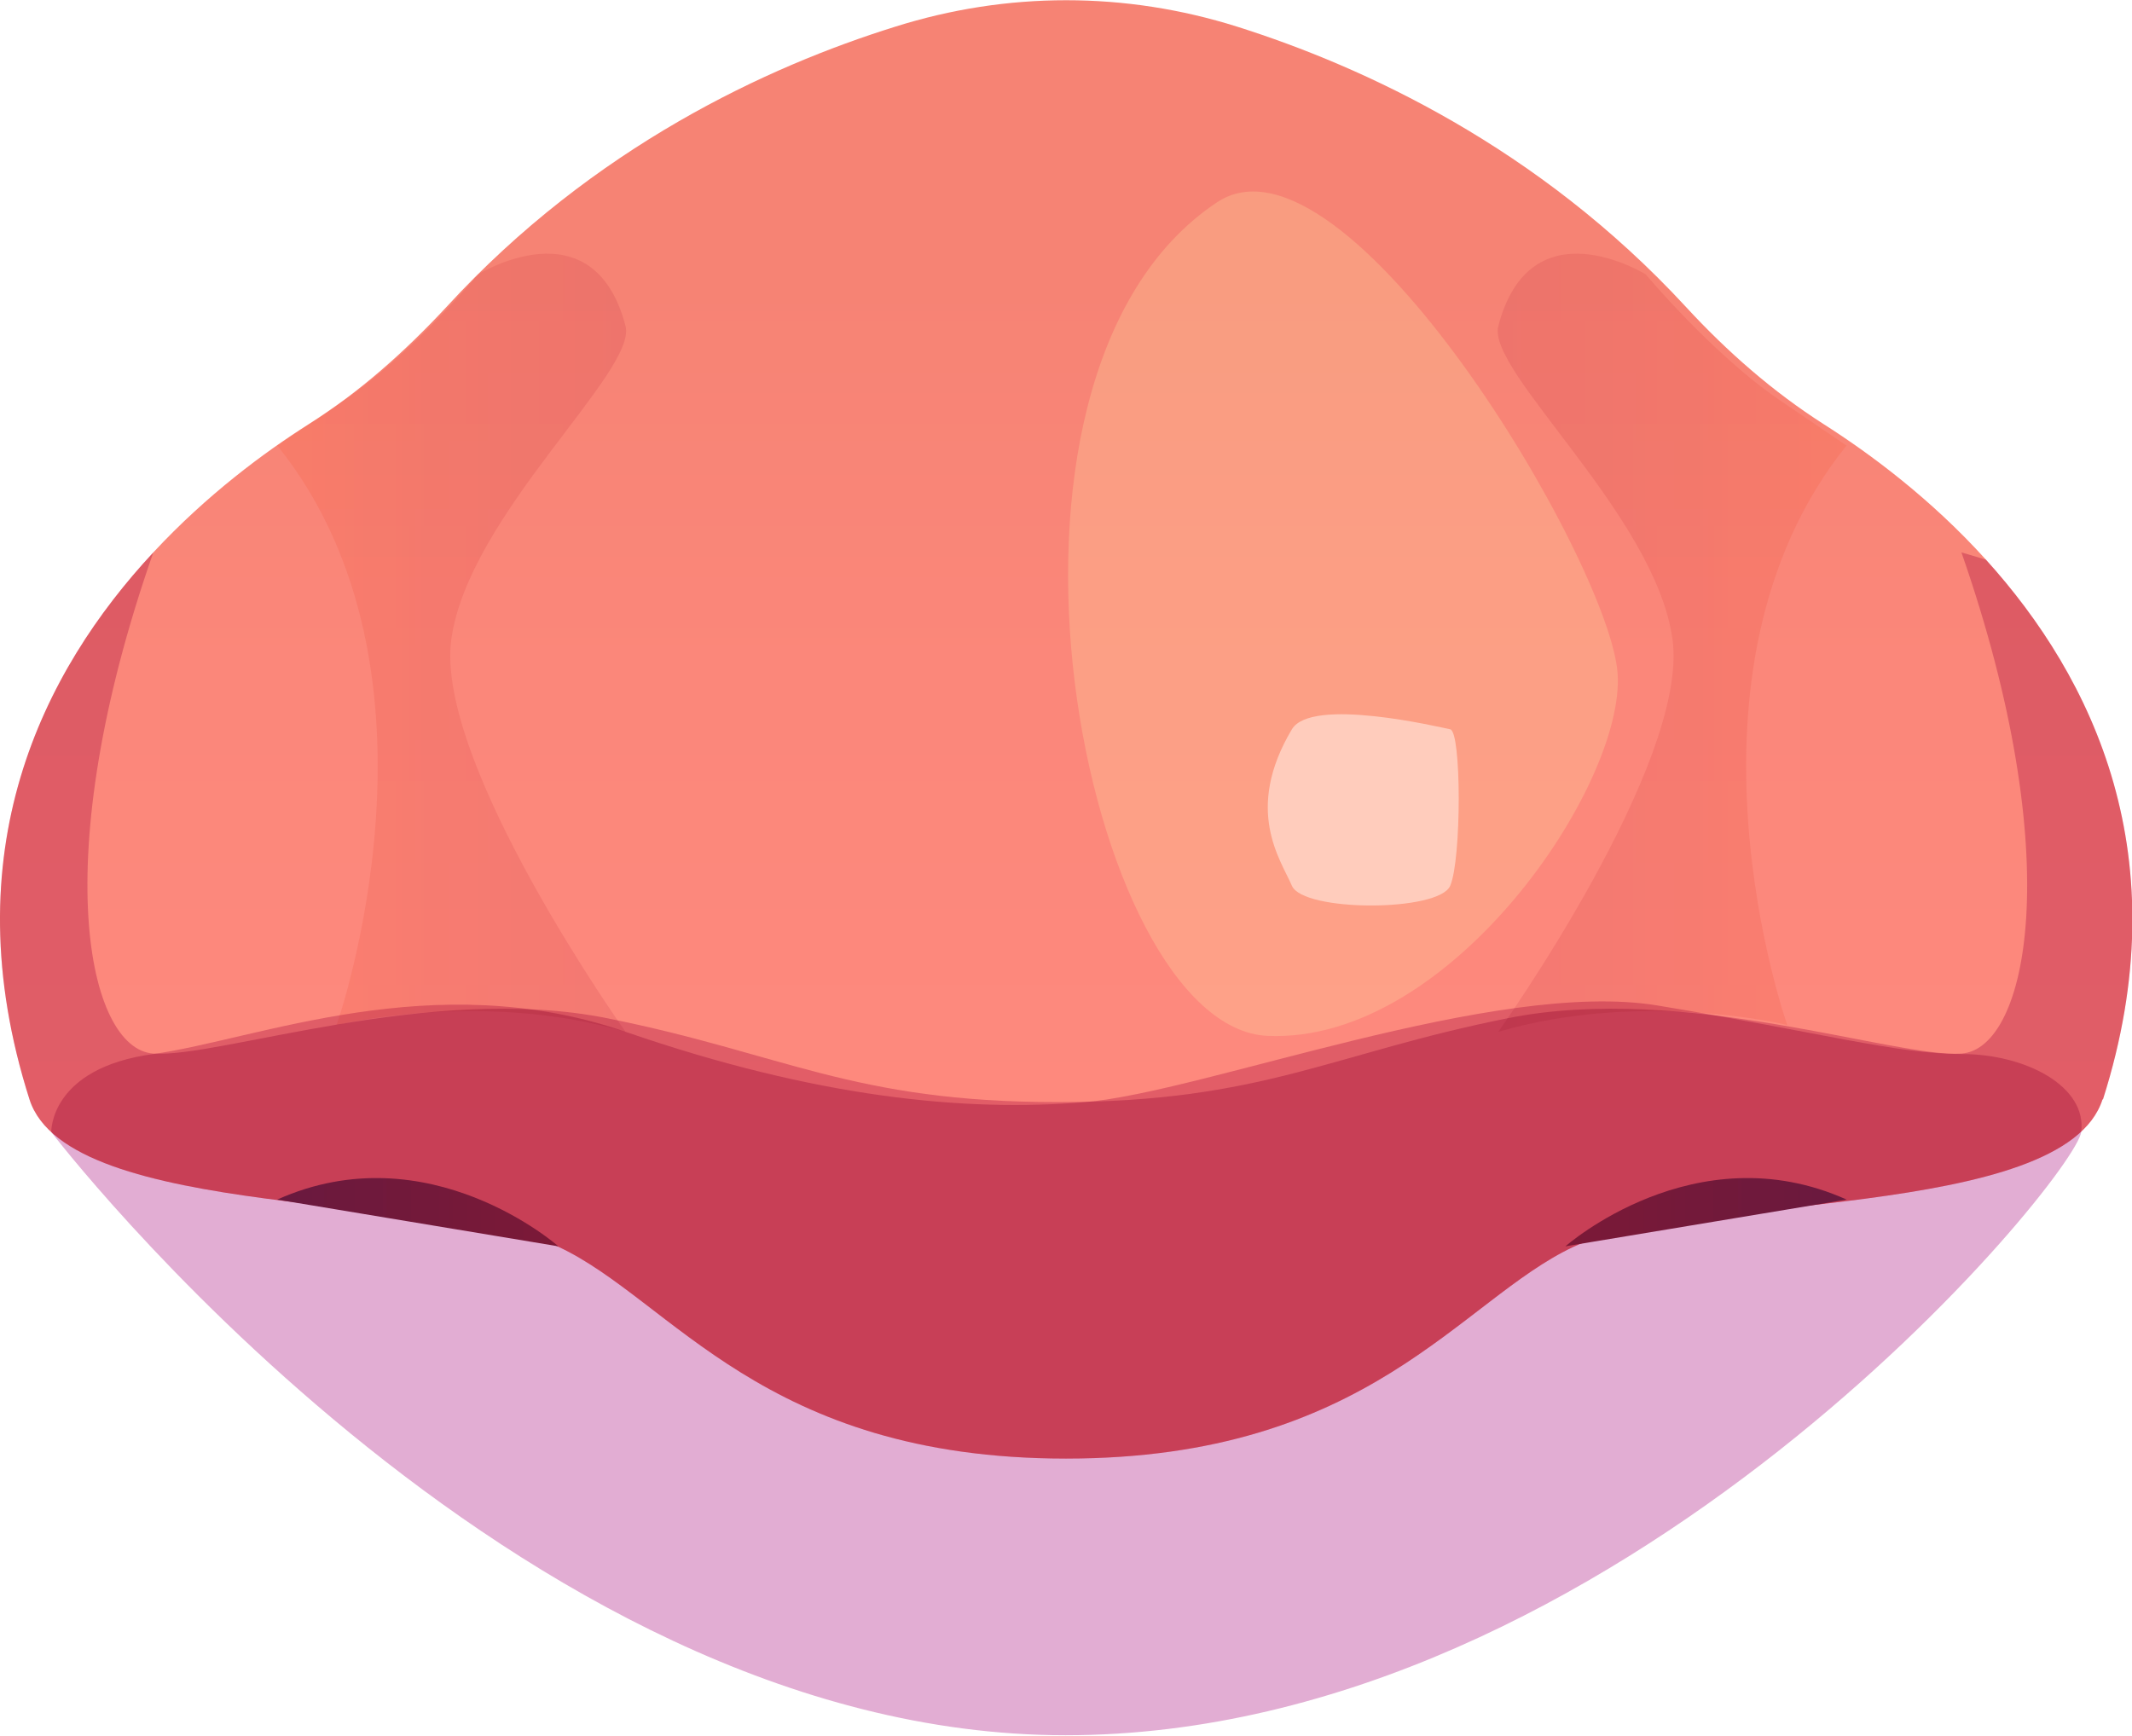
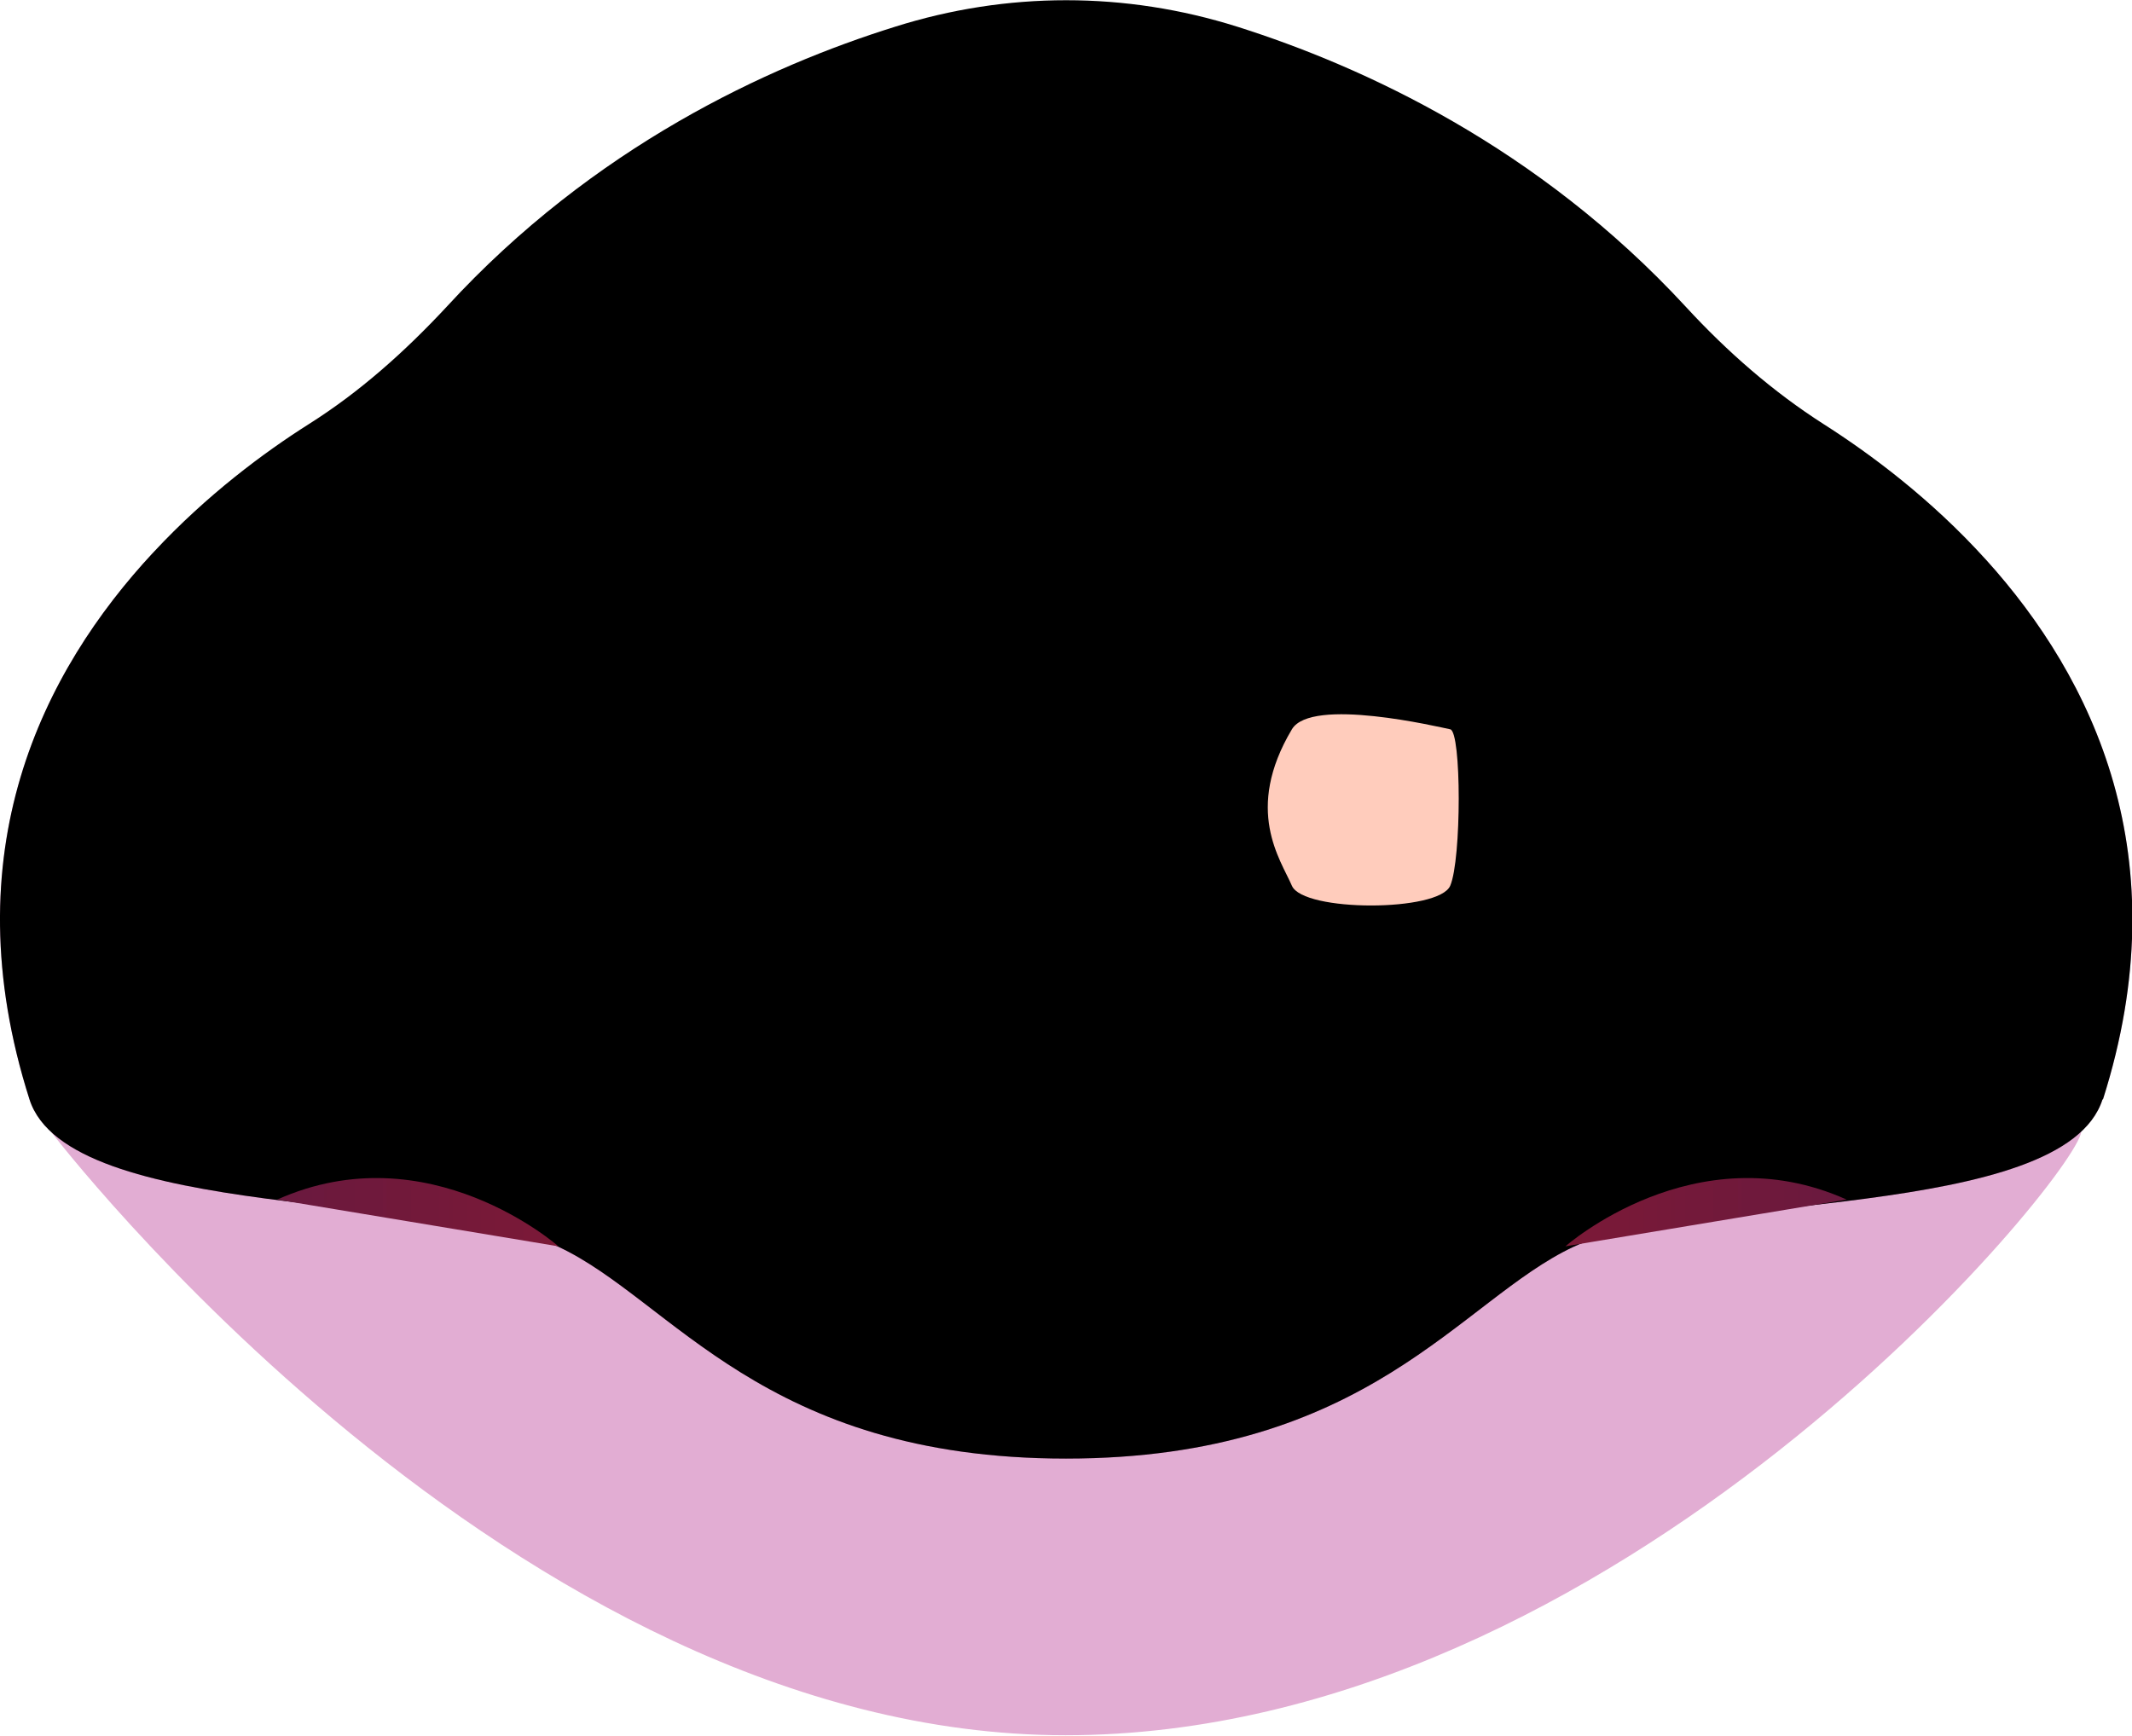
<svg xmlns="http://www.w3.org/2000/svg" xmlns:xlink="http://www.w3.org/1999/xlink" viewBox="0 0 47 38.26">
  <defs>
-     <linearGradient id="d" x1="23.5" y1="5.97" x2="23.5" y2="28.47" gradientUnits="userSpaceOnUse">
-       <stop offset="0" stop-color="#f68374" />
-       <stop offset=".4" stop-color="#fb877a" />
-       <stop offset="1" stop-color="#ff8a7f" />
-     </linearGradient>
    <linearGradient id="e" x1="6.11" y1="26.73" x2="12.31" y2="26.73" gradientUnits="userSpaceOnUse">
      <stop offset="0" stop-color="#77254b" />
      <stop offset="1" stop-color="#8b2542" />
    </linearGradient>
    <linearGradient id="f" x1="-9799.47" x2="-9793.27" gradientTransform="translate(-9758.76) rotate(-180) scale(1 -1)" xlink:href="#e" />
    <linearGradient id="g" x1="6.11" y1="14.17" x2="13.8" y2="14.17" gradientUnits="userSpaceOnUse">
      <stop offset="0" stop-color="#ffe7d8" />
-       <stop offset=".44" stop-color="#f7dcdd" />
-       <stop offset=".99" stop-color="#f1d4e2" />
+       <stop offset="0.44" stop-color="#f7dcdd" />
+       <stop offset="0.99" stop-color="#f1d4e2" />
    </linearGradient>
    <linearGradient id="h" x1="2608.81" x2="2616.5" gradientTransform="translate(2649.52) rotate(-180) scale(1 -1)" xlink:href="#g" />
  </defs>
-   <g style="isolation:isolate;">
+   <g style="isolation:isolate;" transform="matrix(1, 0, 0, 1, 2.220446049250313e-16, 0)">
    <g id="b">
      <g id="c">
-         <path d="M46.35,24.24c-.85,2.67-9.16,2.08-11.66,3.25-2.5,1.17-4.5,4.67-11.19,4.67s-8.69-3.5-11.19-4.67c-2.5-1.17-10.81-.58-11.66-3.25-1.74-5.46.3-9.45,2.73-12.06h0c1.18-1.27,2.45-2.21,3.43-2.83,1.11-.7,2.11-1.59,3.04-2.59,3.24-3.53,7.09-5.3,9.88-6.17,2.47-.78,5.08-.78,7.55,0,2.78.88,6.63,2.65,9.88,6.17.92,1,1.93,1.88,3.04,2.59,1.02.65,2.36,1.64,3.58,2.99,2.36,2.61,4.28,6.55,2.58,11.9Z" style="fill:url(#d); stroke-width:0px;" />
+         <path d="M46.35,24.24c-.85,2.67-9.16,2.08-11.66,3.25-2.5,1.17-4.5,4.67-11.19,4.67s-8.69-3.5-11.19-4.67c-2.5-1.17-10.81-.58-11.66-3.25-1.74-5.46.3-9.45,2.73-12.06h0c1.18-1.27,2.45-2.21,3.43-2.83,1.11-.7,2.11-1.59,3.04-2.59,3.24-3.53,7.09-5.3,9.88-6.17,2.47-.78,5.08-.78,7.55,0,2.78.88,6.63,2.65,9.88,6.17.92,1,1.93,1.88,3.04,2.59,1.02.65,2.36,1.64,3.58,2.99,2.36,2.61,4.28,6.55,2.58,11.9Z" style="stroke-width: 0px; fill: fillColor;" />
        <path d="M26.83,4.46c-5.82,3.87-2.92,18.21,1.12,18.38,4.04.17,7.88-5.55,7.71-7.99-.17-2.45-6-12.27-8.83-10.39Z" style="fill:#fff9b5; mix-blend-mode:soft-light; opacity:.5; stroke-width:0px;" />
        <path d="M46.35,24.24c-.85,2.67-9.16,2.08-11.66,3.25-2.5,1.17-4.5,4.67-11.19,4.67s-8.69-3.5-11.19-4.67c-2.5-1.17-10.81-.58-11.66-3.25-1.74-5.46.3-9.45,2.73-12.06-2.37,6.77-1.45,10.95,0,11.05,1.45.1,6.1-1.56,10-.78s5.41,1.85,9.93,1.85,6.03-1.07,9.93-1.85,8.55.88,10,.78c1.45-.1,2.36-4.28,0-11.05l.54.16c2.36,2.61,4.28,6.55,2.58,11.9Z" style="fill:#ce77b5; mix-blend-mode:multiply; opacity:.6; stroke-width:0px;" />
        <path d="M6.11,26.45c3.34-1.5,6.2,1.03,6.2,1.03l-6.2-1.03Z" style="fill:url(#e); stroke-width:0px;" />
        <path d="M40.71,26.45c-3.34-1.5-6.2,1.03-6.2,1.03l6.2-1.03Z" style="fill:url(#f); stroke-width:0px;" />
        <path d="M1.13,24.96s-.04-1.41,2.25-1.72c2.29-.32,6.18-1.95,10.41-.49,4.23,1.46,7.5,1.77,10.13,1.55,2.63-.22,9.05-2.72,12.62-2.13s5.27,1.07,6.7,1.07,2.77.72,2.64,1.72-10.18,13.3-22.39,13.3S1.13,24.96,1.13,24.96Z" style="fill:#ce77b5; mix-blend-mode:multiply; opacity:.6; stroke-width:0px;" />
        <path d="M28.48,16.08c-1.06,1.78-.25,2.87,0,3.45s3.24.58,3.49,0,.25-3.4,0-3.45-3.06-.72-3.49,0Z" style="fill:#ffccbc; stroke-width:0px;" />
        <path d="M6.11,9.82c4.05,5.03,1.31,12.78,1.31,12.78,0,0,3.19-.78,6.37.15,0,0-4.22-5.93-3.84-8.66.38-2.73,4.1-5.9,3.84-6.9-.71-2.72-3.25-1.14-3.25-1.14,0,0-1.48,1.77-2.95,2.77l-1.47,1Z" style="fill:url(#g); mix-blend-mode:multiply; opacity:.7; stroke-width:0px;" />
        <path d="M40.71,9.82c-4.05,5.03-1.31,12.78-1.31,12.78,0,0-3.19-.78-6.37.15,0,0,4.22-5.93,3.84-8.66-.38-2.73-4.1-5.9-3.84-6.9.71-2.72,3.25-1.14,3.25-1.14,0,0,1.48,1.77,2.95,2.77l1.47,1Z" style="fill:url(#h); mix-blend-mode:multiply; opacity:.7; stroke-width:0px;" />
      </g>
    </g>
  </g>
</svg>
